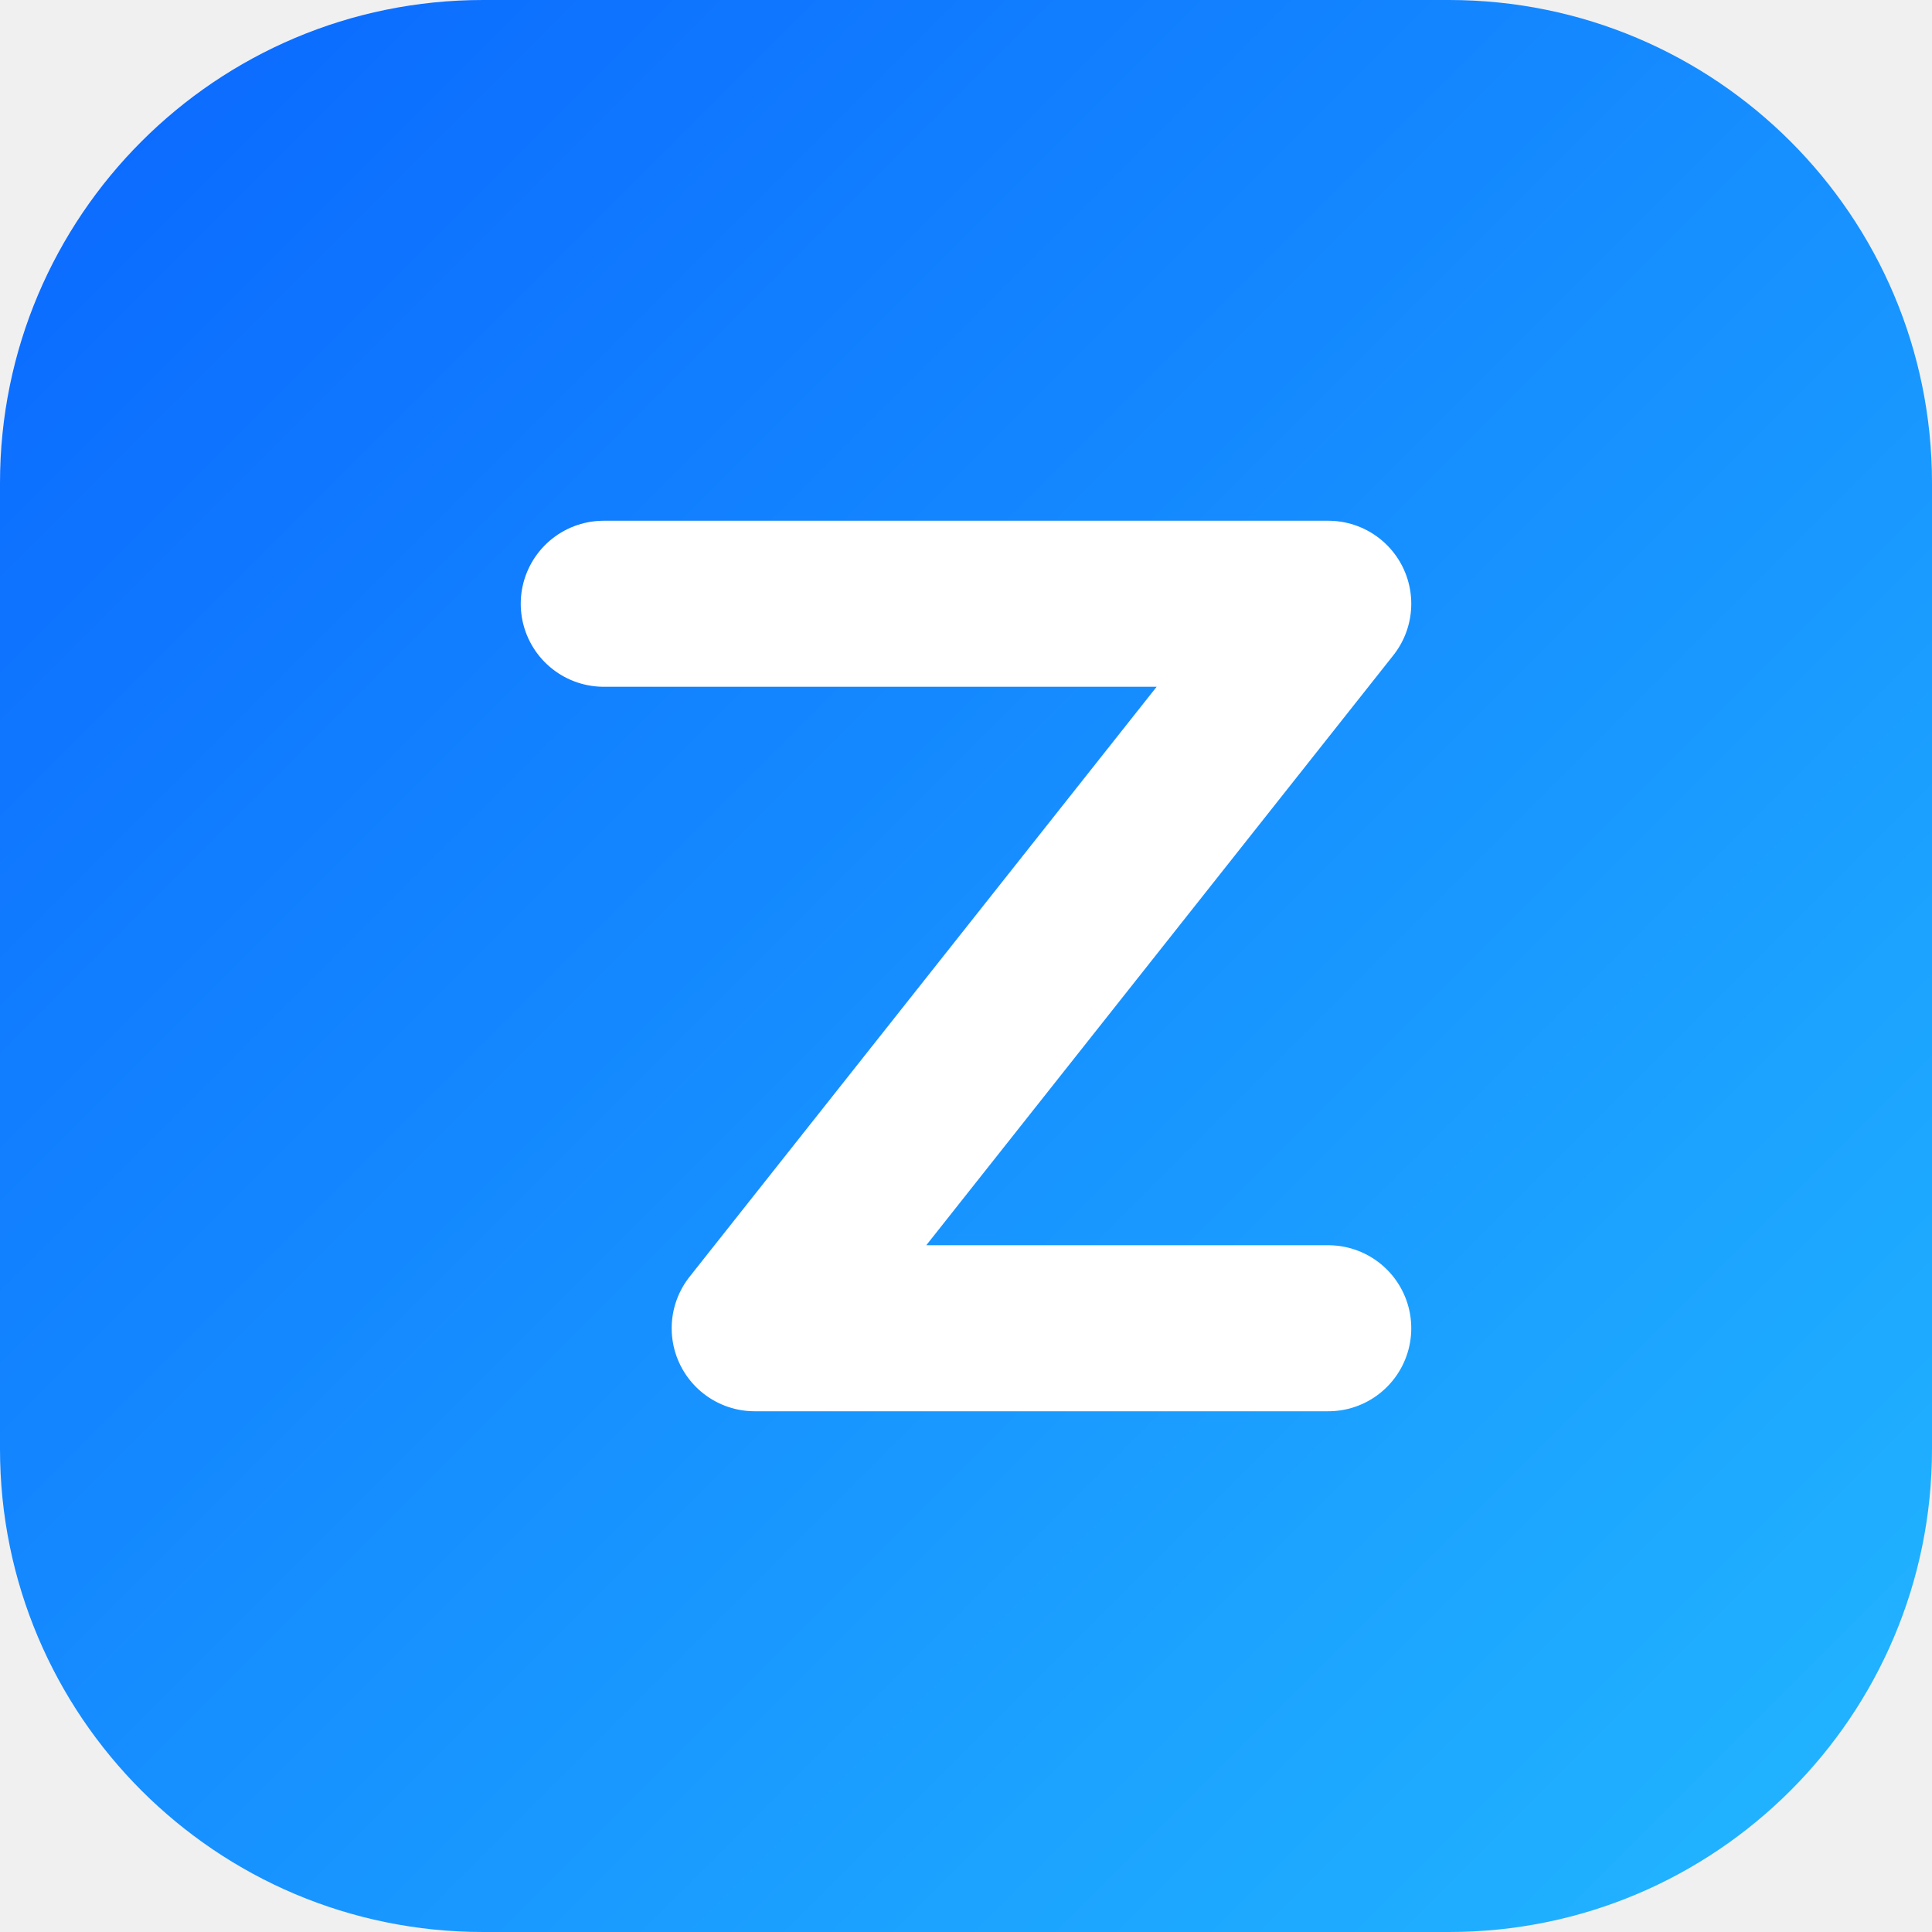
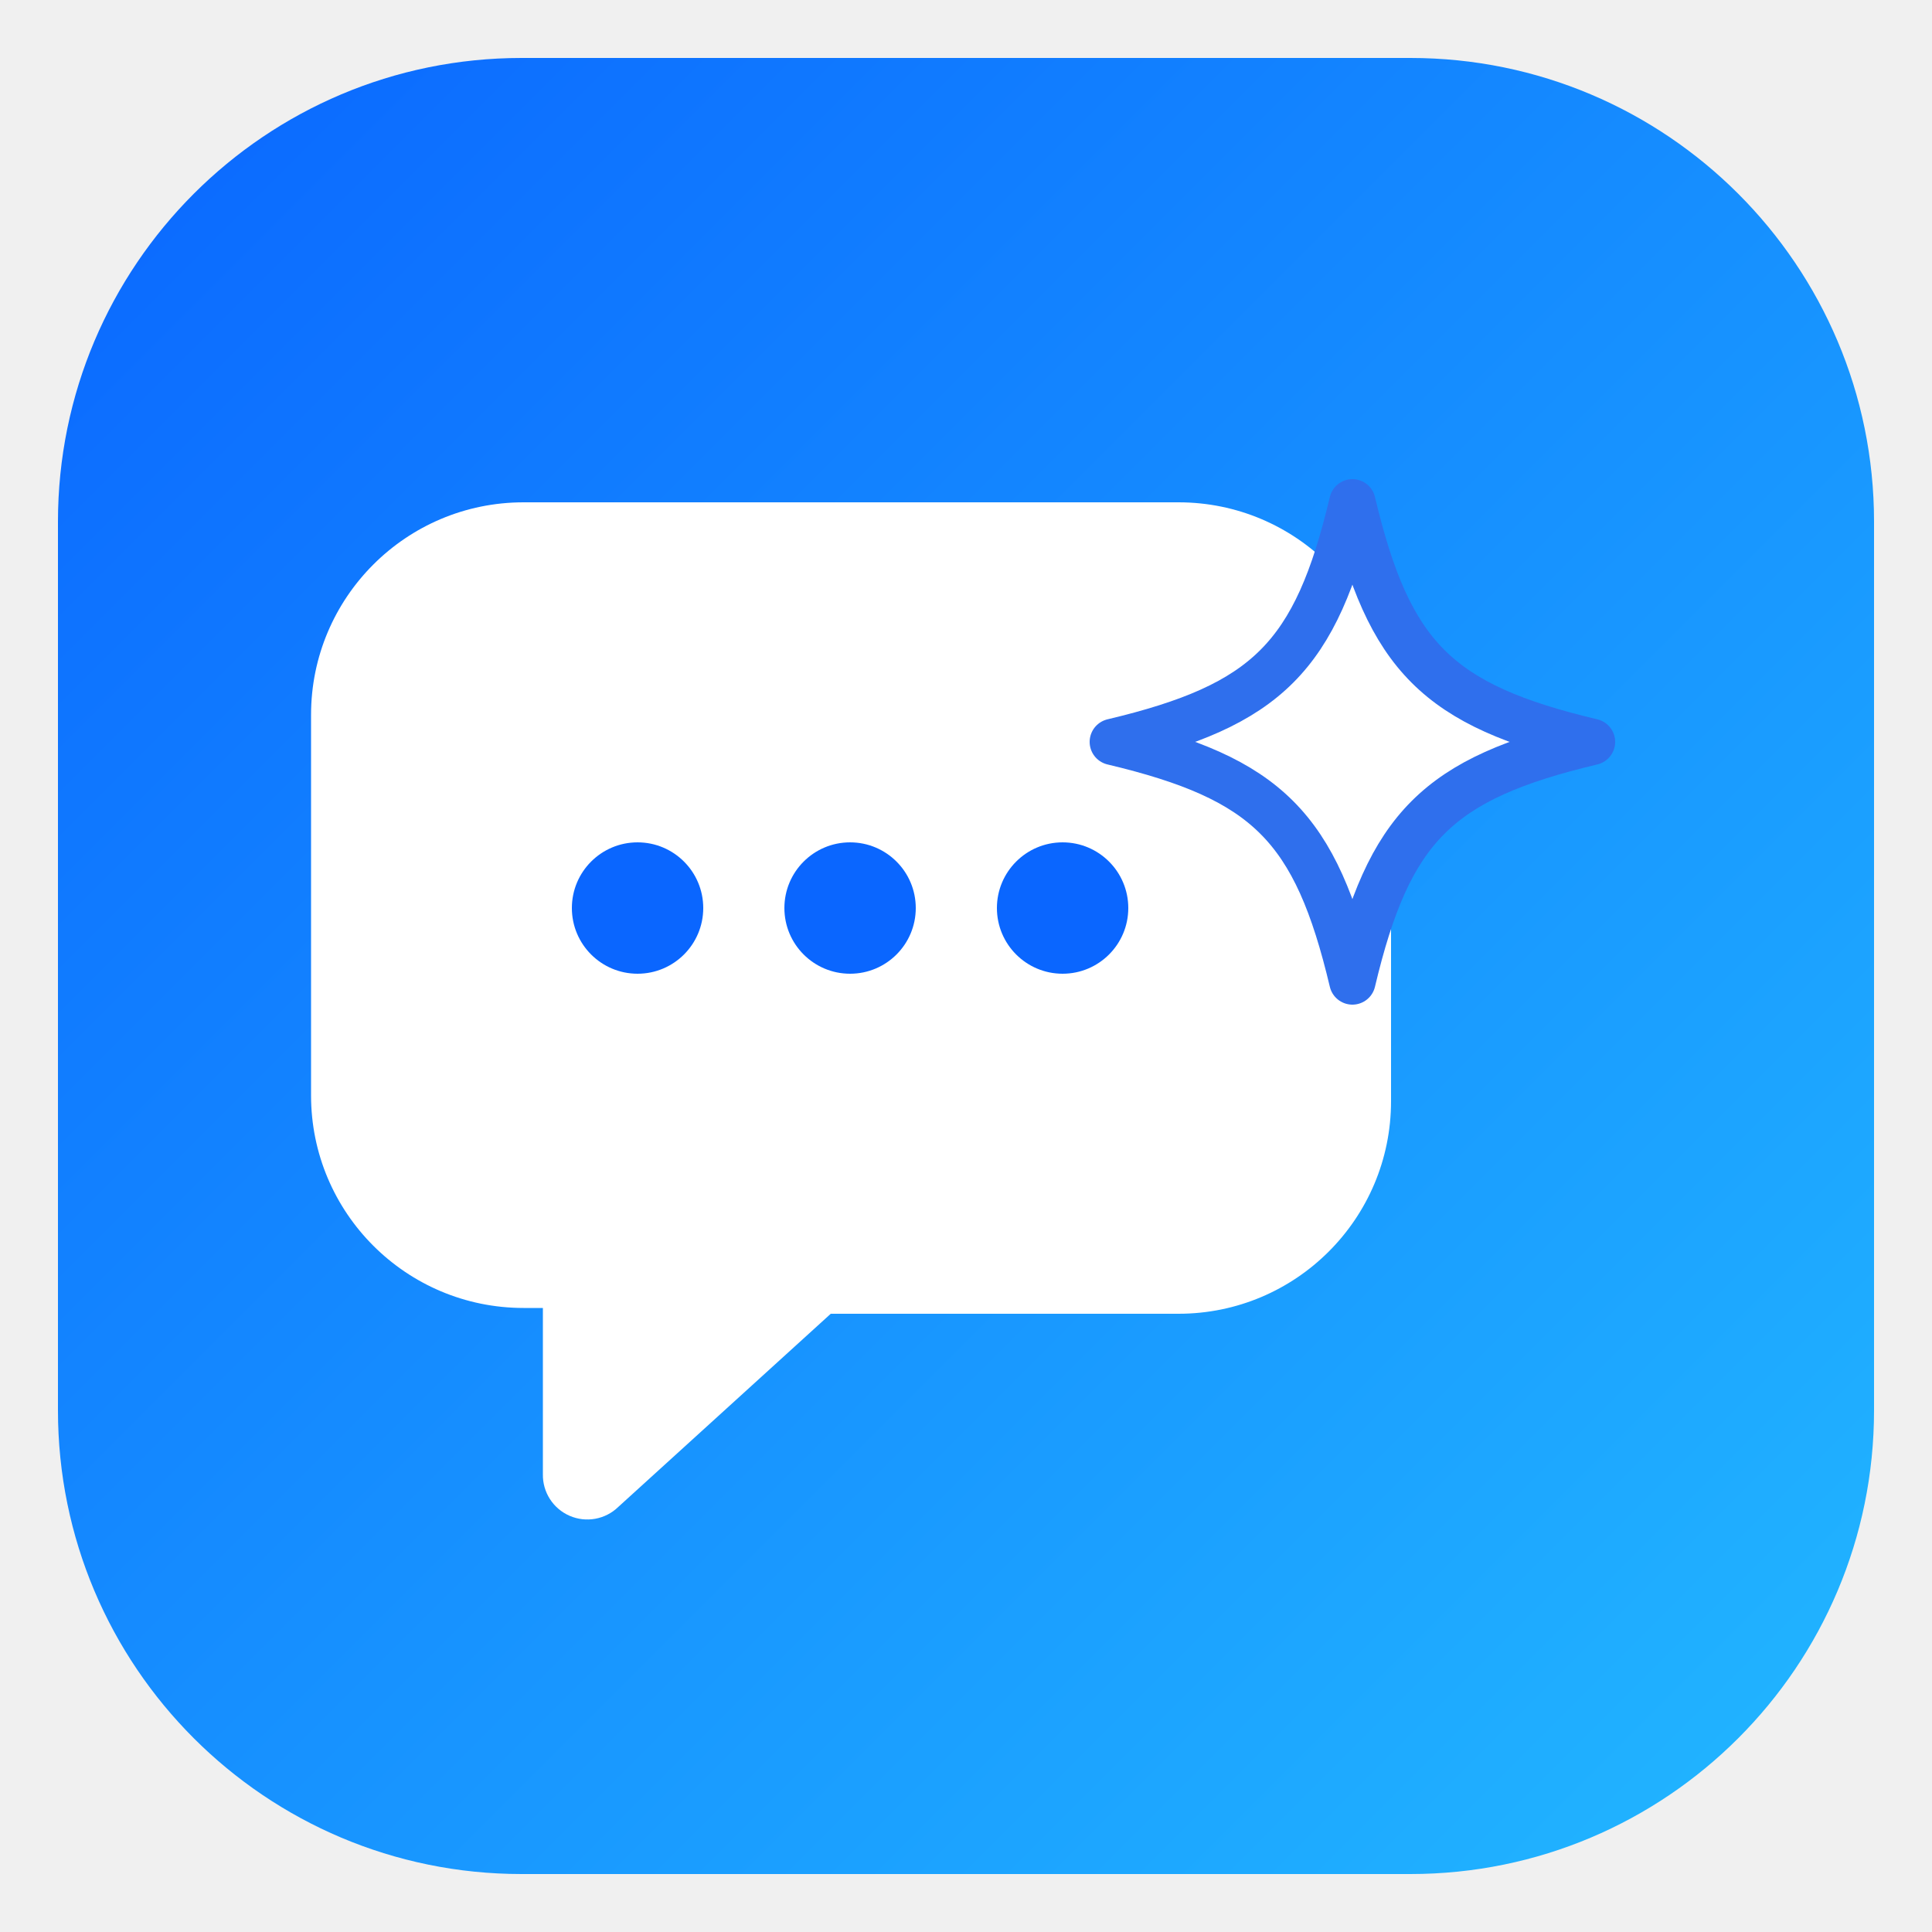
- <svg xmlns="http://www.w3.org/2000/svg" viewBox="0 0 64 64">
+ <svg xmlns="http://www.w3.org/2000/svg" viewBox="0 0 100 100">
  <defs>
    <linearGradient id="g" x1="0" y1="0" x2="1" y2="1">
      <stop offset="0" stop-color="#0a66ff" />
      <stop offset="1" stop-color="#22b8ff" />
    </linearGradient>
  </defs>
-   <rect width="64" height="64" rx="16" fill="url(#g)" />
-   <path d="M20 20h24l-19 24h19" fill="none" stroke="#fff" stroke-width="5.5" stroke-linecap="round" stroke-linejoin="round" />
+   <rect x="3" y="3" width="94" height="94" rx="24" fill="url(#g)" />
+   <path fill="#fff" d="M27 26 h34 a11 11 0 0 1 11 11 v20 a11 11 0 0 1 -11 11 H43 l-11 10 a2.3 2.3 0 0 1 -3.9 -1.7 v-8.6 h-1 a11 11 0 0 1 -11 -11 V37 a11 11 0 0 1 11 -11 z" />
+   <g fill="#0a66ff">
+     <circle cx="33" cy="47" r="3.4" />
+     <circle cx="44" cy="47" r="3.4" />
+     <circle cx="55" cy="47" r="3.4" />
+   </g>
+   <path fill="#fff" stroke="#2f6fed" stroke-width="2.4" stroke-linejoin="round" d="M70 26 c1.9 8 4.4 10.5 12.4 12.4 c-8 1.9 -10.5 4.4 -12.4 12.4 c-1.9 -8 -4.4 -10.5 -12.4 -12.4 c8 -1.9 10.5 -4.4 12.4 -12.4 z" />
</svg>
